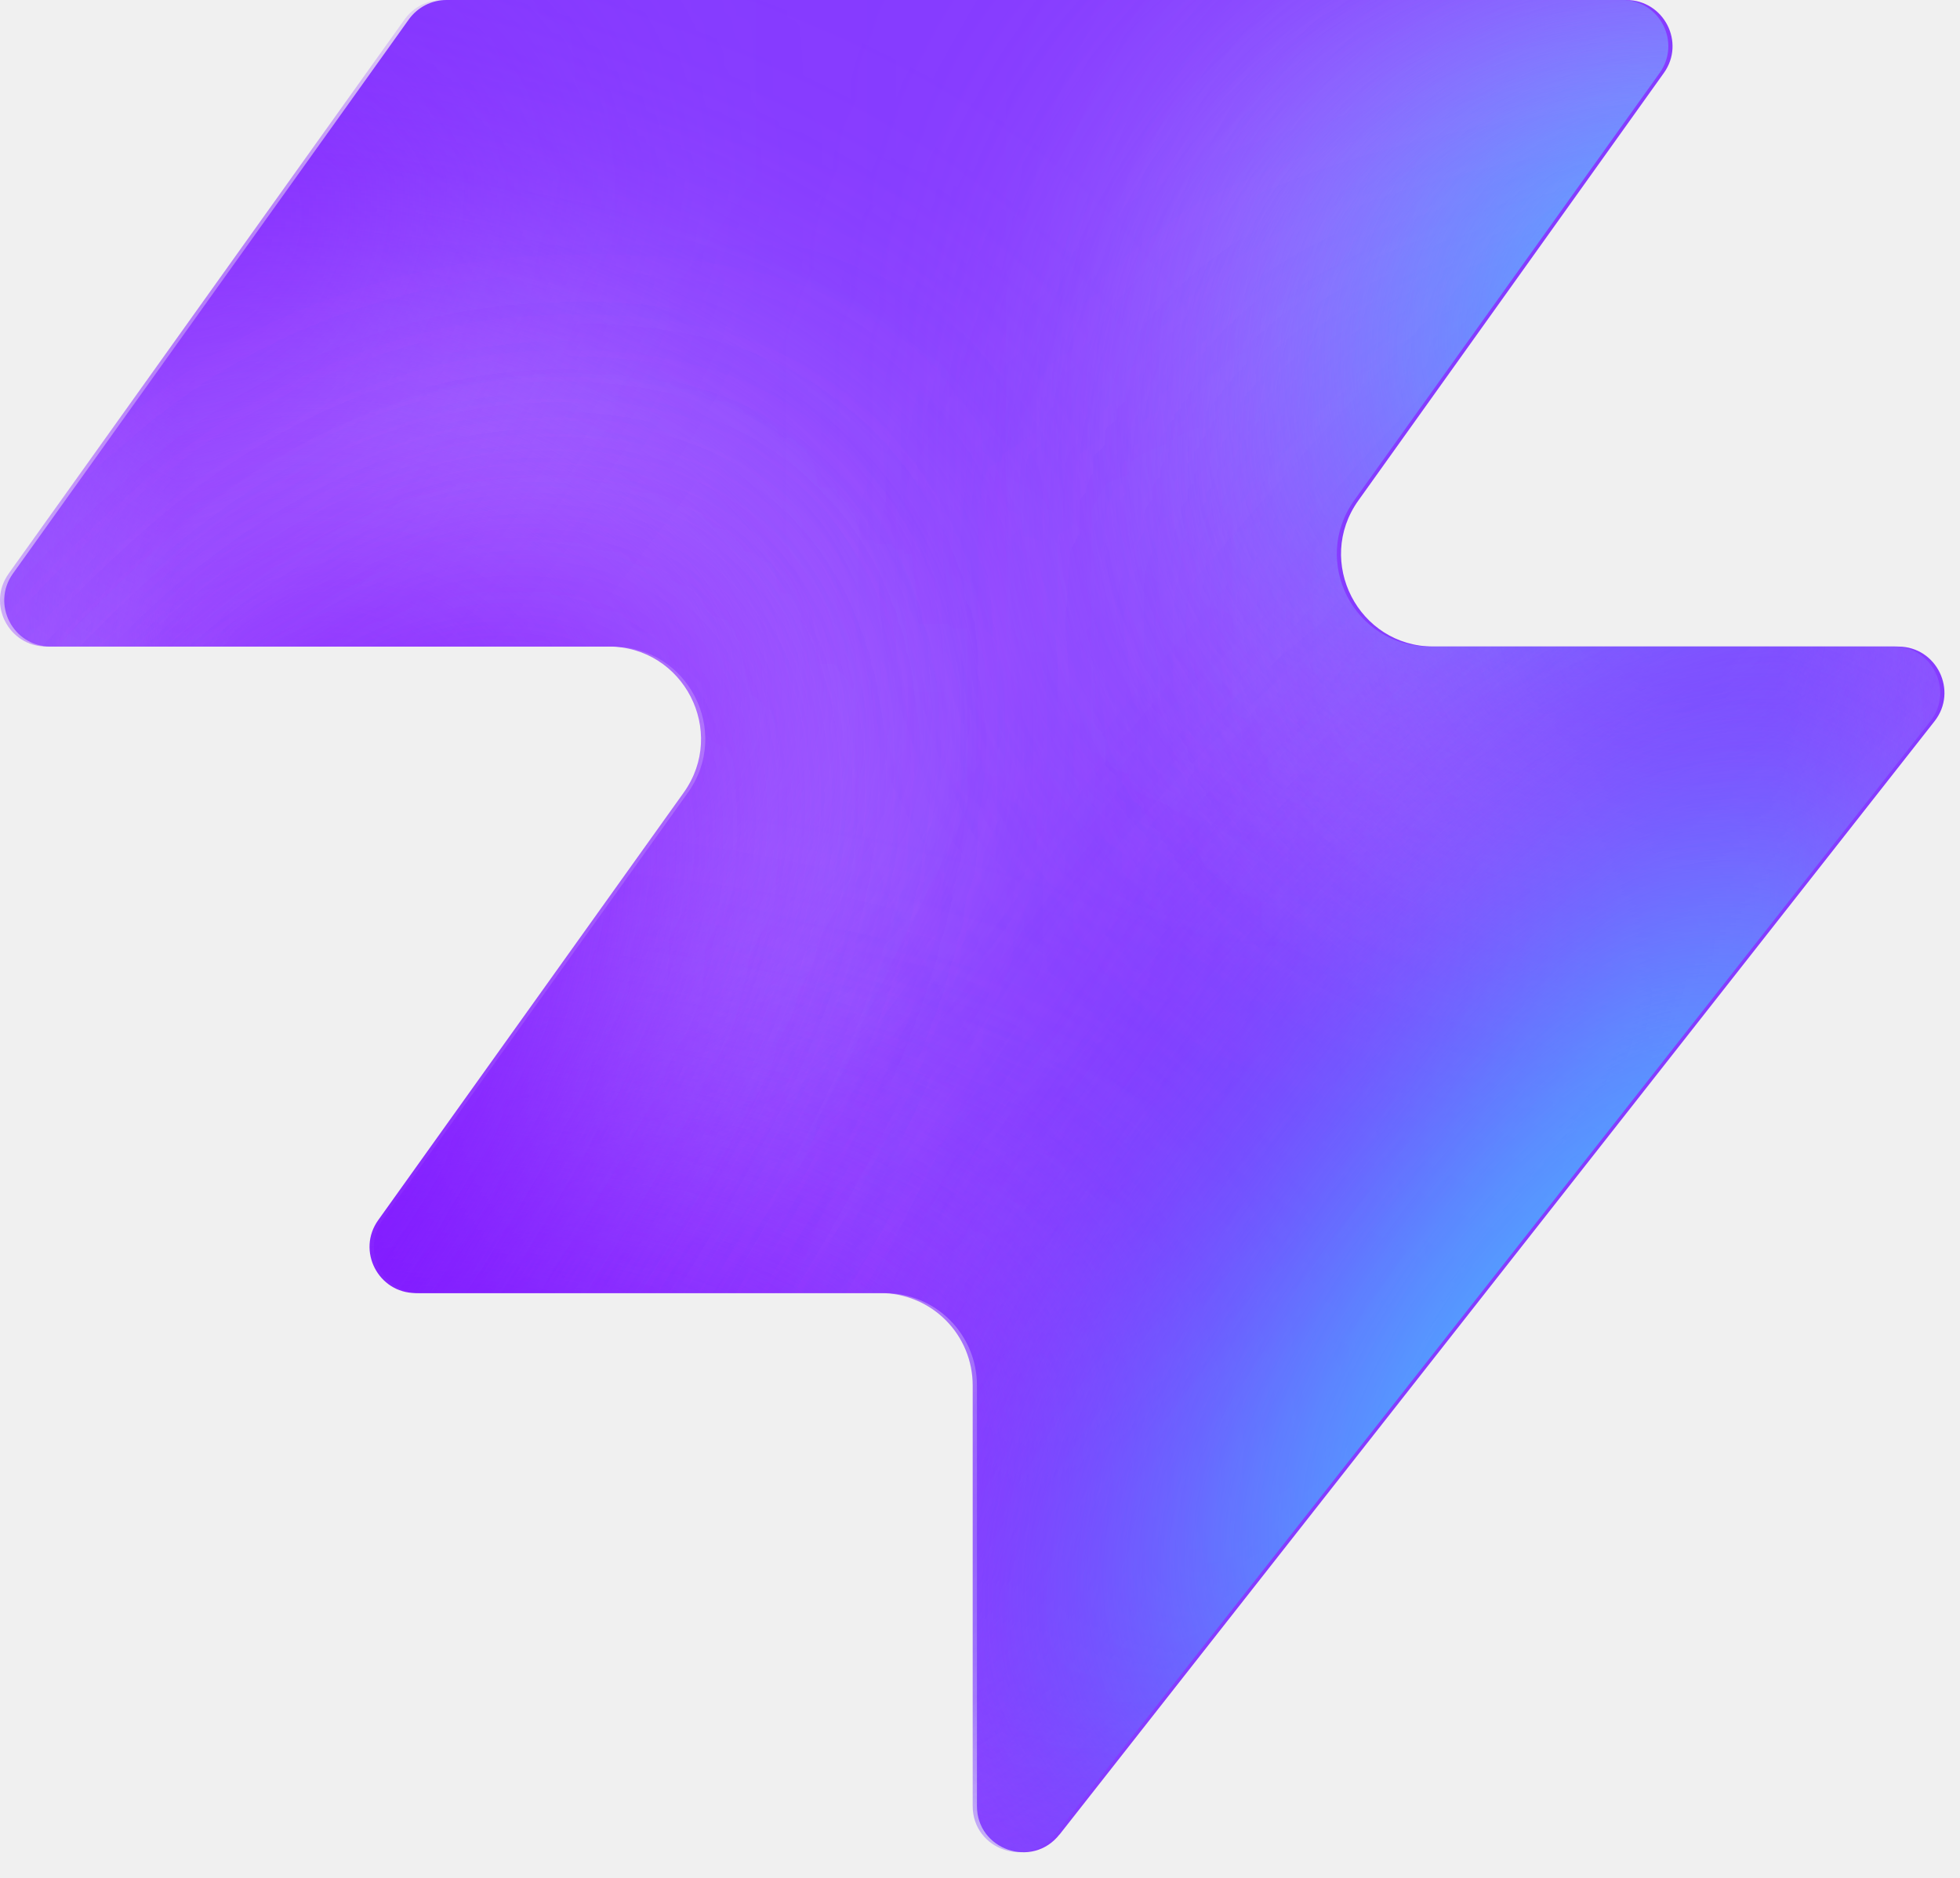
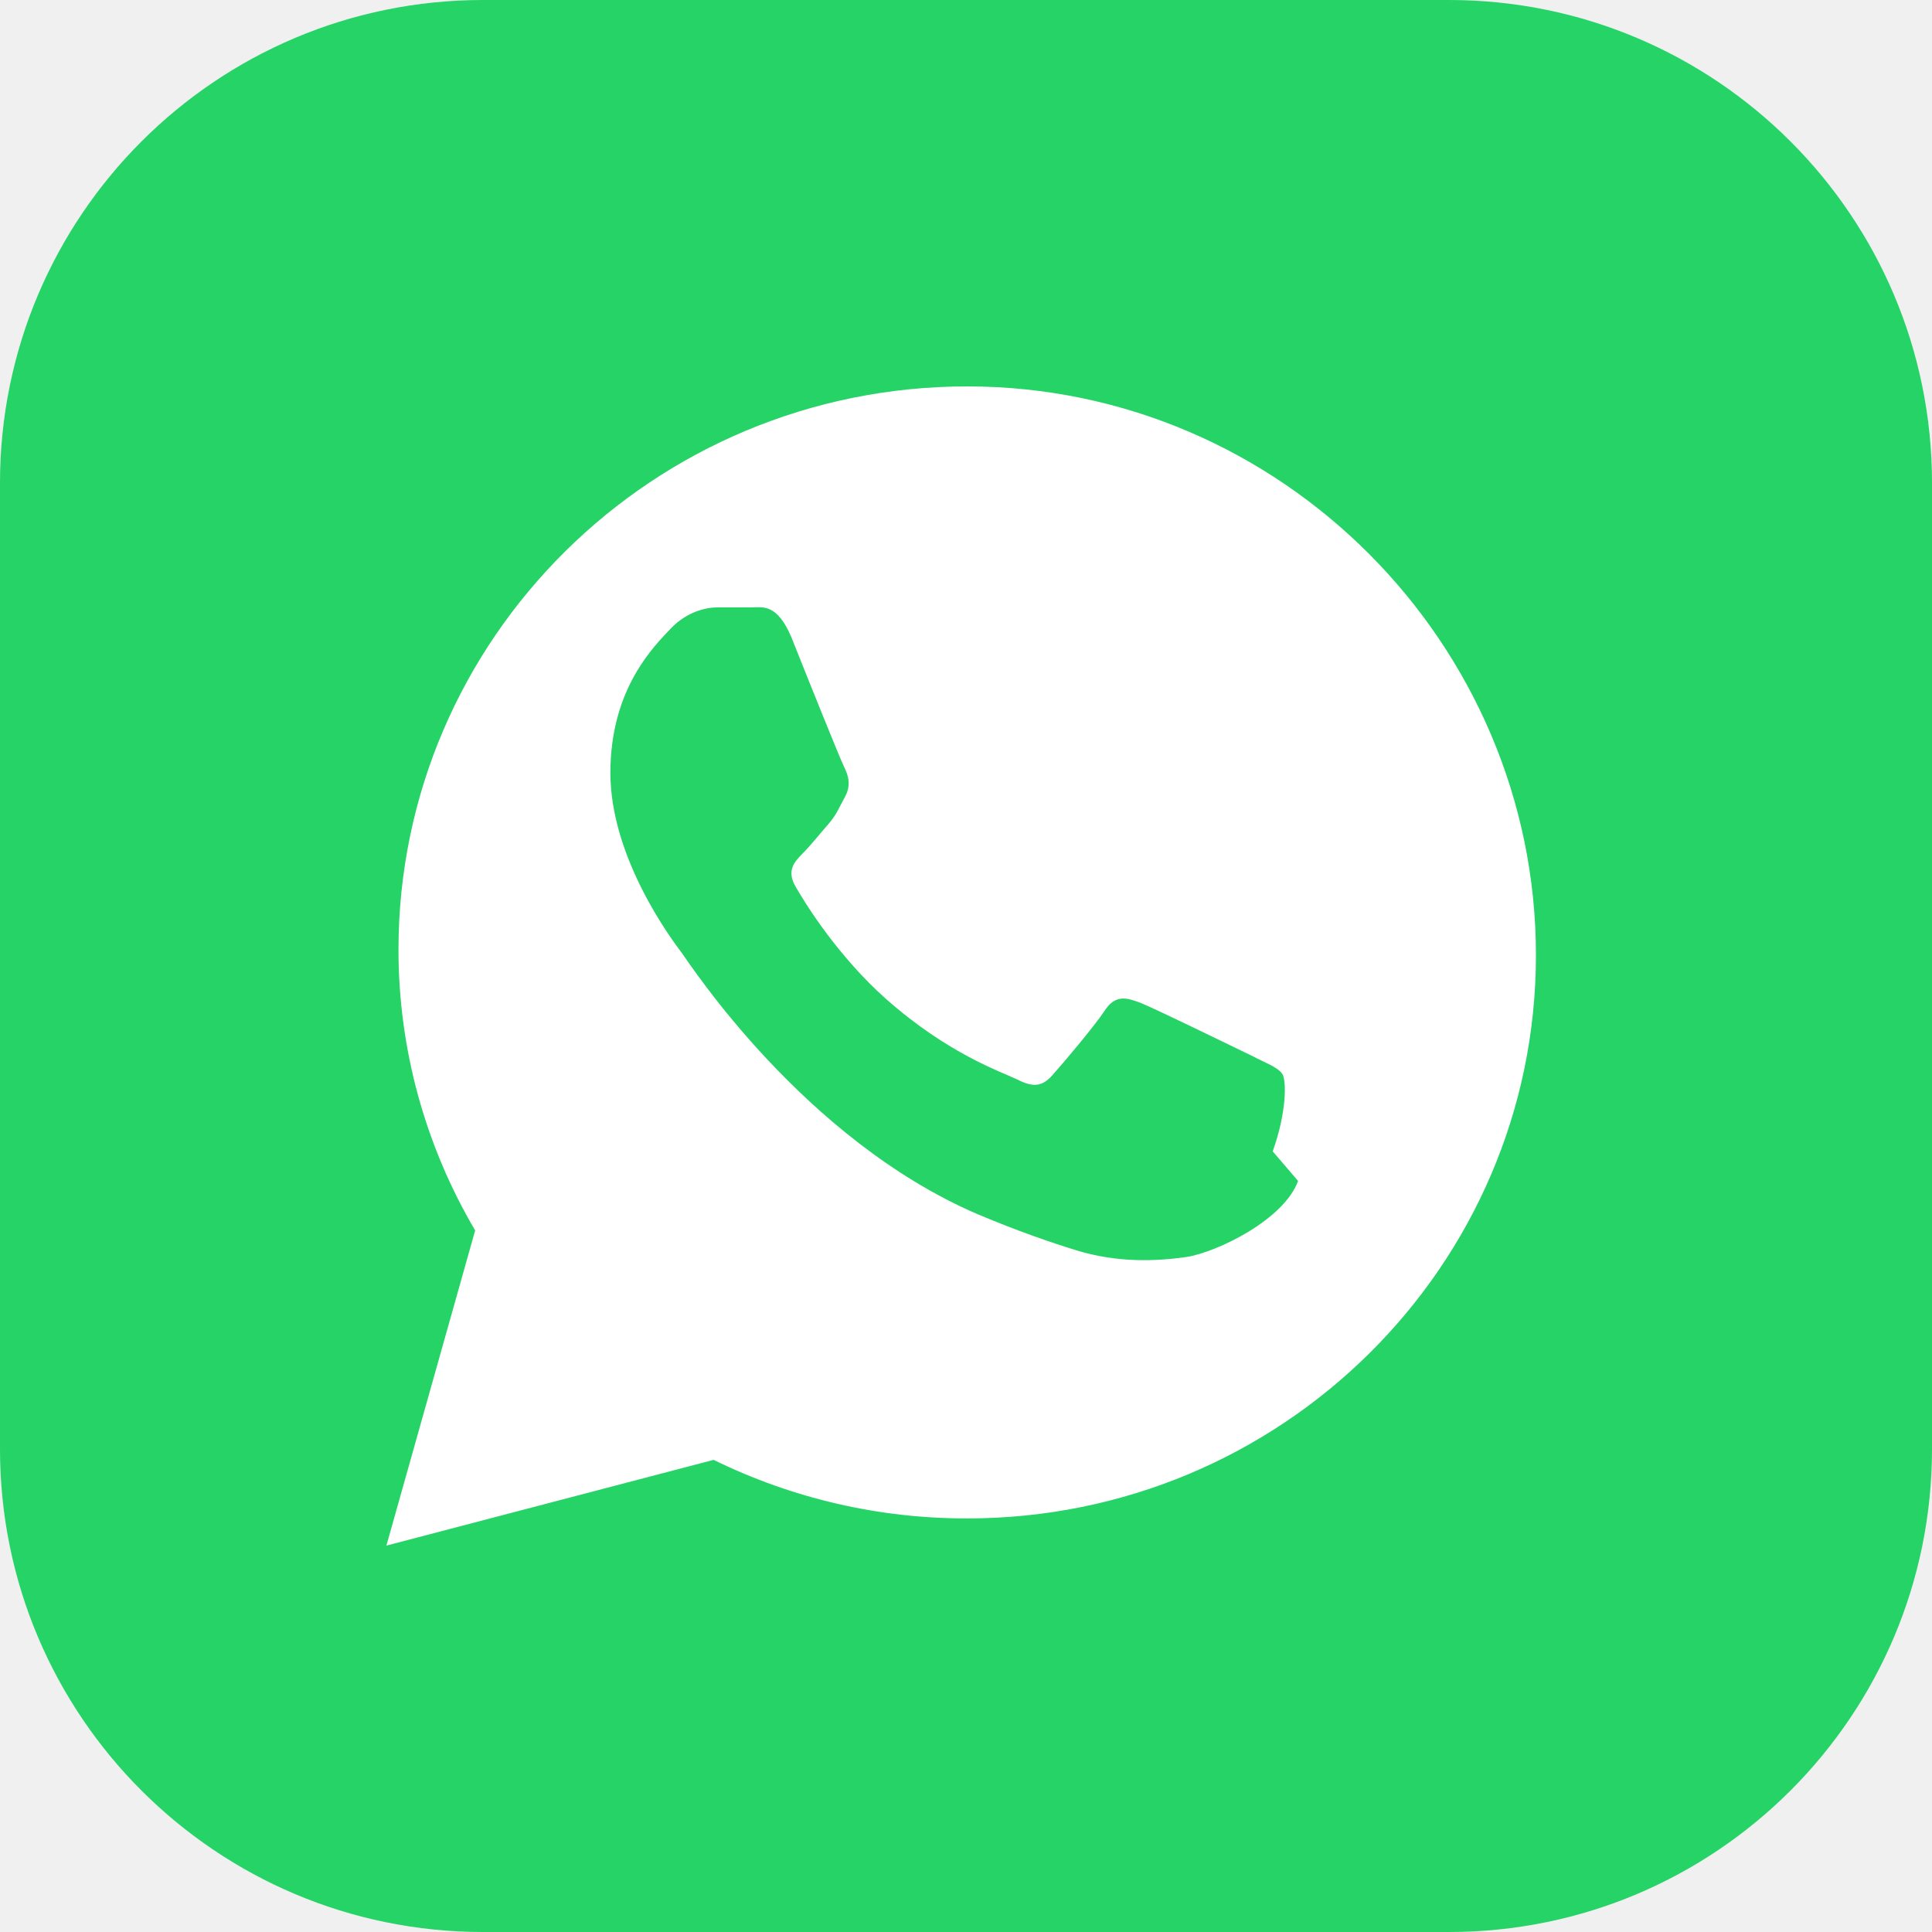
- <svg xmlns="http://www.w3.org/2000/svg" width="48" height="46" fill="none" viewBox="0 0 48 46">
-   <path fill="#863bff" d="M25.946 44.938c-.664.845-2.021.375-2.021-.698V33.937a2.26 2.26 0 0 0-2.262-2.262H10.287c-.92 0-1.456-1.04-.92-1.788l7.48-10.471c1.07-1.497 0-3.578-1.842-3.578H1.237c-.92 0-1.456-1.04-.92-1.788L10.013.474c.214-.297.556-.474.92-.474h28.894c.92 0 1.456 1.04.92 1.788l-7.48 10.471c-1.07 1.498 0 3.579 1.842 3.579h11.377c.943 0 1.473 1.088.89 1.83L25.947 44.94z" style="fill:#863bff;fill:color(display-p3 .525 .23 1);fill-opacity:1" />
-   <mask id="a" width="48" height="46" x="0" y="0" maskUnits="userSpaceOnUse" style="mask-type:alpha">
-     <path fill="#000" d="M25.842 44.938c-.664.844-2.021.375-2.021-.698V33.937a2.26 2.26 0 0 0-2.262-2.262H10.183c-.92 0-1.456-1.04-.92-1.788l7.48-10.471c1.07-1.498 0-3.579-1.842-3.579H1.133c-.92 0-1.456-1.04-.92-1.787L9.91.473c.214-.297.556-.474.92-.474h28.894c.92 0 1.456 1.04.92 1.788l-7.48 10.471c-1.07 1.498 0 3.578 1.842 3.578h11.377c.943 0 1.473 1.088.89 1.832L25.843 44.94z" style="fill:#000;fill-opacity:1" />
-   </mask>
-   <g mask="url(#a)">
-     <g filter="url(#b)">
-       <ellipse cx="5.508" cy="14.704" fill="#ede6ff" rx="5.508" ry="14.704" style="fill:#ede6ff;fill:color(display-p3 .927 .903 1);fill-opacity:1" transform="matrix(.00324 1 1 -.00324 -4.47 31.516)" />
-     </g>
-     <g filter="url(#c)">
-       <ellipse cx="10.399" cy="29.851" fill="#ede6ff" rx="10.399" ry="29.851" style="fill:#ede6ff;fill:color(display-p3 .927 .903 1);fill-opacity:1" transform="matrix(.00324 1 1 -.00324 -39.328 7.883)" />
-     </g>
-     <g filter="url(#d)">
-       <ellipse cx="5.508" cy="30.487" fill="#7e14ff" rx="5.508" ry="30.487" style="fill:#7e14ff;fill:color(display-p3 .492 .077 1);fill-opacity:1" transform="rotate(89.814 -25.913 -14.639)scale(1 -1)" />
-     </g>
-     <g filter="url(#e)">
-       <ellipse cx="5.508" cy="30.599" fill="#7e14ff" rx="5.508" ry="30.599" style="fill:#7e14ff;fill:color(display-p3 .492 .077 1);fill-opacity:1" transform="rotate(89.814 -32.644 -3.334)scale(1 -1)" />
-     </g>
-     <g filter="url(#f)">
-       <ellipse cx="5.508" cy="30.599" fill="#7e14ff" rx="5.508" ry="30.599" style="fill:#7e14ff;fill:color(display-p3 .492 .077 1);fill-opacity:1" transform="matrix(.00324 1 1 -.00324 -34.34 30.47)" />
-     </g>
-     <g filter="url(#g)">
-       <ellipse cx="14.072" cy="22.078" fill="#ede6ff" rx="14.072" ry="22.078" style="fill:#ede6ff;fill:color(display-p3 .927 .903 1);fill-opacity:1" transform="rotate(93.35 24.506 48.493)scale(-1 1)" />
-     </g>
-     <g filter="url(#h)">
-       <ellipse cx="3.47" cy="21.501" fill="#7e14ff" rx="3.47" ry="21.501" style="fill:#7e14ff;fill:color(display-p3 .492 .077 1);fill-opacity:1" transform="rotate(89.009 28.708 47.59)scale(-1 1)" />
-     </g>
-     <g filter="url(#i)">
-       <ellipse cx="3.47" cy="21.501" fill="#7e14ff" rx="3.47" ry="21.501" style="fill:#7e14ff;fill:color(display-p3 .492 .077 1);fill-opacity:1" transform="rotate(89.009 28.708 47.59)scale(-1 1)" />
-     </g>
-     <g filter="url(#j)">
-       <ellipse cx=".387" cy="8.972" fill="#7e14ff" rx="4.407" ry="29.108" style="fill:#7e14ff;fill:color(display-p3 .492 .077 1);fill-opacity:1" transform="rotate(39.51 .387 8.972)" />
-     </g>
-     <g filter="url(#k)">
-       <ellipse cx="47.523" cy="-6.092" fill="#7e14ff" rx="4.407" ry="29.108" style="fill:#7e14ff;fill:color(display-p3 .492 .077 1);fill-opacity:1" transform="rotate(37.892 47.523 -6.092)" />
-     </g>
-     <g filter="url(#l)">
-       <ellipse cx="41.412" cy="6.333" fill="#47bfff" rx="5.971" ry="9.665" style="fill:#47bfff;fill:color(display-p3 .28 .748 1);fill-opacity:1" transform="rotate(37.892 41.412 6.333)" />
-     </g>
-     <g filter="url(#m)">
-       <ellipse cx="-1.879" cy="38.332" fill="#7e14ff" rx="4.407" ry="29.108" style="fill:#7e14ff;fill:color(display-p3 .492 .077 1);fill-opacity:1" transform="rotate(37.892 -1.88 38.332)" />
-     </g>
-     <g filter="url(#n)">
-       <ellipse cx="-1.879" cy="38.332" fill="#7e14ff" rx="4.407" ry="29.108" style="fill:#7e14ff;fill:color(display-p3 .492 .077 1);fill-opacity:1" transform="rotate(37.892 -1.88 38.332)" />
-     </g>
-     <g filter="url(#o)">
-       <ellipse cx="35.651" cy="29.907" fill="#7e14ff" rx="4.407" ry="29.108" style="fill:#7e14ff;fill:color(display-p3 .492 .077 1);fill-opacity:1" transform="rotate(37.892 35.651 29.907)" />
-     </g>
-     <g filter="url(#p)">
-       <ellipse cx="38.418" cy="32.4" fill="#47bfff" rx="5.971" ry="15.297" style="fill:#47bfff;fill:color(display-p3 .28 .748 1);fill-opacity:1" transform="rotate(37.892 38.418 32.4)" />
-     </g>
-   </g>
-   <defs>
-     <filter id="b" width="60.045" height="41.654" x="-19.77" y="16.149" color-interpolation-filters="sRGB" filterUnits="userSpaceOnUse">
-       <feFlood flood-opacity="0" result="BackgroundImageFix" />
-       <feBlend in="SourceGraphic" in2="BackgroundImageFix" result="shape" />
-       <feGaussianBlur result="effect1_foregroundBlur_2002_17158" stdDeviation="7.659" />
-     </filter>
-     <filter id="c" width="90.34" height="51.437" x="-54.613" y="-7.533" color-interpolation-filters="sRGB" filterUnits="userSpaceOnUse">
-       <feFlood flood-opacity="0" result="BackgroundImageFix" />
-       <feBlend in="SourceGraphic" in2="BackgroundImageFix" result="shape" />
-       <feGaussianBlur result="effect1_foregroundBlur_2002_17158" stdDeviation="7.659" />
-     </filter>
-     <filter id="d" width="79.355" height="29.4" x="-49.64" y="2.03" color-interpolation-filters="sRGB" filterUnits="userSpaceOnUse">
-       <feFlood flood-opacity="0" result="BackgroundImageFix" />
-       <feBlend in="SourceGraphic" in2="BackgroundImageFix" result="shape" />
-       <feGaussianBlur result="effect1_foregroundBlur_2002_17158" stdDeviation="4.596" />
-     </filter>
-     <filter id="e" width="79.579" height="29.4" x="-45.045" y="20.029" color-interpolation-filters="sRGB" filterUnits="userSpaceOnUse">
-       <feFlood flood-opacity="0" result="BackgroundImageFix" />
-       <feBlend in="SourceGraphic" in2="BackgroundImageFix" result="shape" />
-       <feGaussianBlur result="effect1_foregroundBlur_2002_17158" stdDeviation="4.596" />
-     </filter>
-     <filter id="f" width="79.579" height="29.4" x="-43.513" y="21.178" color-interpolation-filters="sRGB" filterUnits="userSpaceOnUse">
-       <feFlood flood-opacity="0" result="BackgroundImageFix" />
-       <feBlend in="SourceGraphic" in2="BackgroundImageFix" result="shape" />
-       <feGaussianBlur result="effect1_foregroundBlur_2002_17158" stdDeviation="4.596" />
-     </filter>
-     <filter id="g" width="74.749" height="58.852" x="15.756" y="-17.901" color-interpolation-filters="sRGB" filterUnits="userSpaceOnUse">
-       <feFlood flood-opacity="0" result="BackgroundImageFix" />
-       <feBlend in="SourceGraphic" in2="BackgroundImageFix" result="shape" />
-       <feGaussianBlur result="effect1_foregroundBlur_2002_17158" stdDeviation="7.659" />
-     </filter>
-     <filter id="h" width="61.377" height="25.362" x="23.548" y="2.284" color-interpolation-filters="sRGB" filterUnits="userSpaceOnUse">
-       <feFlood flood-opacity="0" result="BackgroundImageFix" />
-       <feBlend in="SourceGraphic" in2="BackgroundImageFix" result="shape" />
-       <feGaussianBlur result="effect1_foregroundBlur_2002_17158" stdDeviation="4.596" />
-     </filter>
-     <filter id="i" width="61.377" height="25.362" x="23.548" y="2.284" color-interpolation-filters="sRGB" filterUnits="userSpaceOnUse">
-       <feFlood flood-opacity="0" result="BackgroundImageFix" />
-       <feBlend in="SourceGraphic" in2="BackgroundImageFix" result="shape" />
-       <feGaussianBlur result="effect1_foregroundBlur_2002_17158" stdDeviation="4.596" />
-     </filter>
-     <filter id="j" width="56.045" height="63.649" x="-27.636" y="-22.853" color-interpolation-filters="sRGB" filterUnits="userSpaceOnUse">
-       <feFlood flood-opacity="0" result="BackgroundImageFix" />
-       <feBlend in="SourceGraphic" in2="BackgroundImageFix" result="shape" />
-       <feGaussianBlur result="effect1_foregroundBlur_2002_17158" stdDeviation="4.596" />
-     </filter>
-     <filter id="k" width="54.814" height="64.646" x="20.116" y="-38.415" color-interpolation-filters="sRGB" filterUnits="userSpaceOnUse">
-       <feFlood flood-opacity="0" result="BackgroundImageFix" />
-       <feBlend in="SourceGraphic" in2="BackgroundImageFix" result="shape" />
-       <feGaussianBlur result="effect1_foregroundBlur_2002_17158" stdDeviation="4.596" />
-     </filter>
-     <filter id="l" width="33.541" height="35.313" x="24.641" y="-11.323" color-interpolation-filters="sRGB" filterUnits="userSpaceOnUse">
-       <feFlood flood-opacity="0" result="BackgroundImageFix" />
-       <feBlend in="SourceGraphic" in2="BackgroundImageFix" result="shape" />
-       <feGaussianBlur result="effect1_foregroundBlur_2002_17158" stdDeviation="4.596" />
-     </filter>
-     <filter id="m" width="54.814" height="64.646" x="-29.286" y="6.009" color-interpolation-filters="sRGB" filterUnits="userSpaceOnUse">
-       <feFlood flood-opacity="0" result="BackgroundImageFix" />
-       <feBlend in="SourceGraphic" in2="BackgroundImageFix" result="shape" />
-       <feGaussianBlur result="effect1_foregroundBlur_2002_17158" stdDeviation="4.596" />
-     </filter>
-     <filter id="n" width="54.814" height="64.646" x="-29.286" y="6.009" color-interpolation-filters="sRGB" filterUnits="userSpaceOnUse">
-       <feFlood flood-opacity="0" result="BackgroundImageFix" />
-       <feBlend in="SourceGraphic" in2="BackgroundImageFix" result="shape" />
-       <feGaussianBlur result="effect1_foregroundBlur_2002_17158" stdDeviation="4.596" />
-     </filter>
-     <filter id="o" width="54.814" height="64.646" x="8.244" y="-2.416" color-interpolation-filters="sRGB" filterUnits="userSpaceOnUse">
-       <feFlood flood-opacity="0" result="BackgroundImageFix" />
-       <feBlend in="SourceGraphic" in2="BackgroundImageFix" result="shape" />
-       <feGaussianBlur result="effect1_foregroundBlur_2002_17158" stdDeviation="4.596" />
-     </filter>
-     <filter id="p" width="39.409" height="43.623" x="18.713" y="10.588" color-interpolation-filters="sRGB" filterUnits="userSpaceOnUse">
-       <feFlood flood-opacity="0" result="BackgroundImageFix" />
-       <feBlend in="SourceGraphic" in2="BackgroundImageFix" result="shape" />
-       <feGaussianBlur result="effect1_foregroundBlur_2002_17158" stdDeviation="4.596" />
-     </filter>
-   </defs>
+ <svg xmlns="http://www.w3.org/2000/svg" viewBox="0 0 32 32" fill="none">
+   <rect width="32" height="32" rx="8" fill="#25D366" />
+   <path fill="#fff" d="M16.02 6.4c-5.2 0-9.42 4.18-9.42 9.33 0 1.64.44 3.24 1.27 4.65L6.4 25.6l5.42-1.42a9.5 9.5 0 0 0 4.2.97c5.2 0 9.42-4.18 9.42-9.33S21.22 6.4 16.02 6.4Zm5.48 13.16c-.23.64-1.34 1.18-1.85 1.26-.5.07-1.13.1-1.82-.11-.42-.13-.95-.31-1.64-.6-2.88-1.24-4.76-4.14-4.9-4.33-.15-.2-1.18-1.56-1.18-2.98 0-1.41.74-2.11 1-2.39.27-.28.58-.35.78-.35h.56c.18 0 .42-.07.66.5.23.58.8 2 .87 2.14.07.14.12.3.02.49-.1.18-.14.3-.28.46-.14.16-.3.36-.42.48-.14.14-.28.29-.12.56.16.28.7 1.15 1.5 1.86 1.03.91 1.9 1.2 2.17 1.33.27.14.42.11.58-.07.16-.18.68-.79.86-1.06.18-.28.36-.23.6-.14.25.1 1.56.74 1.83.87.27.14.45.2.52.31.07.11.07.64-.16 1.28Z" />
</svg>
